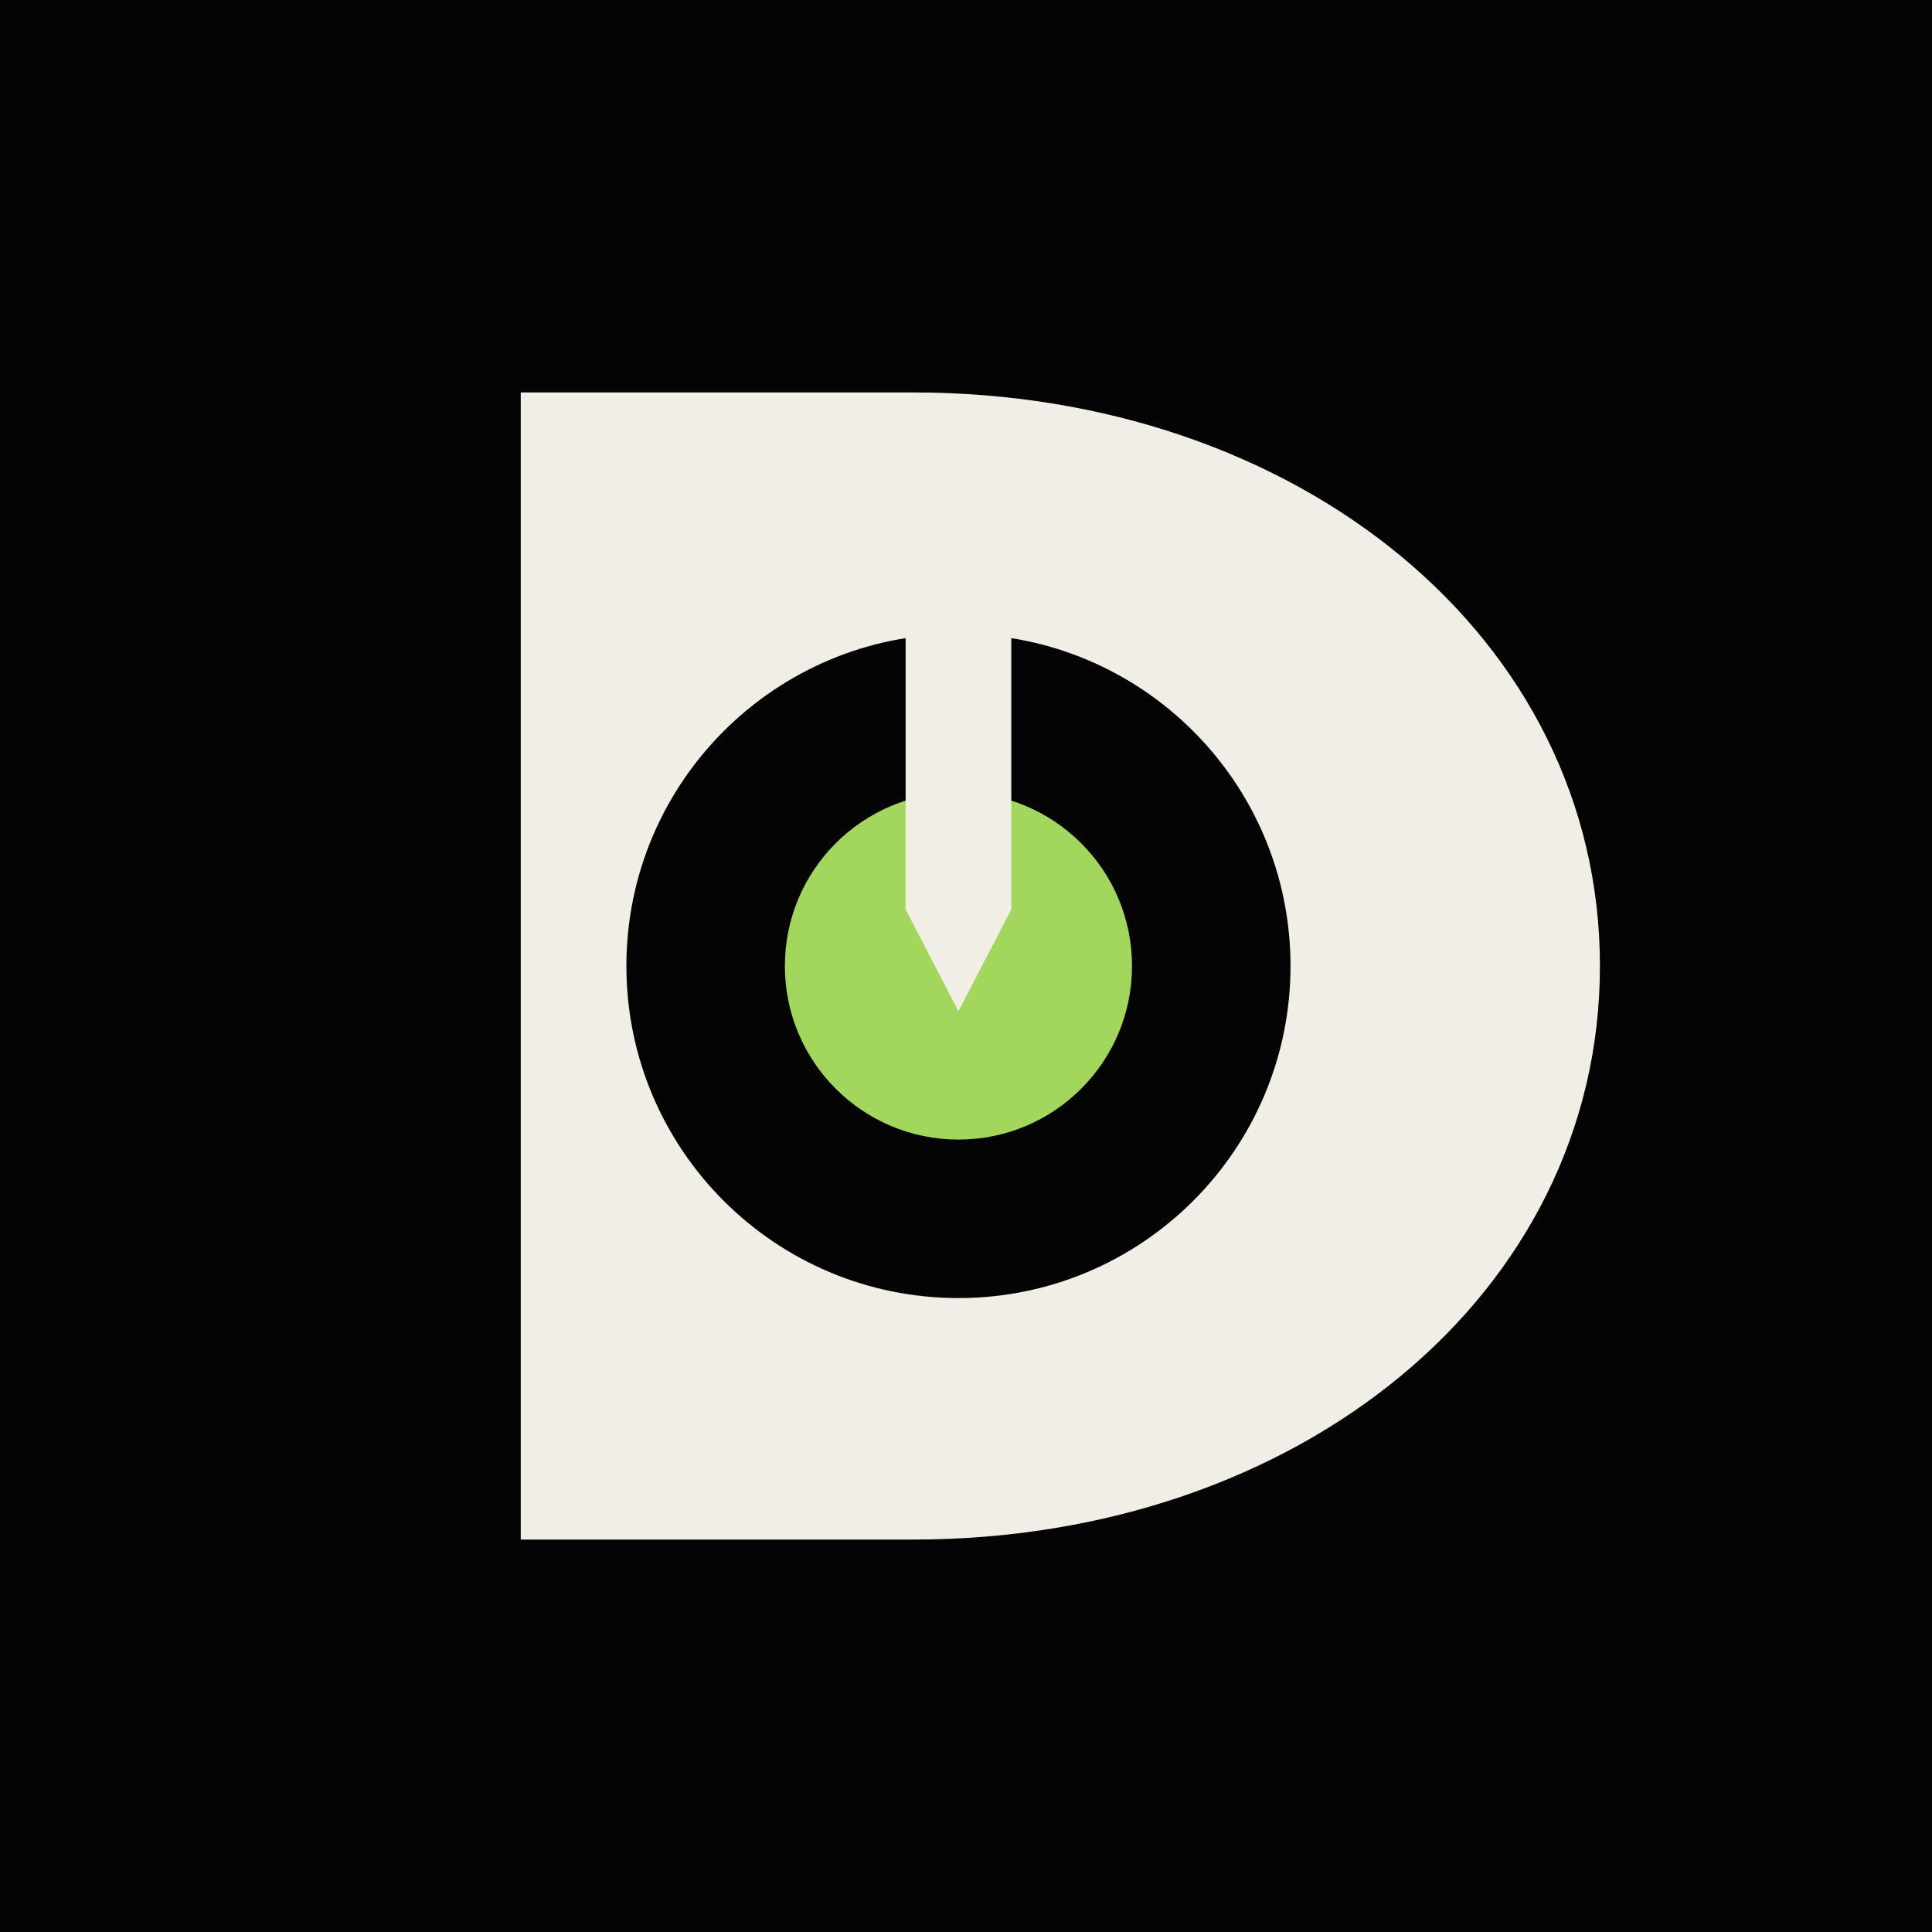
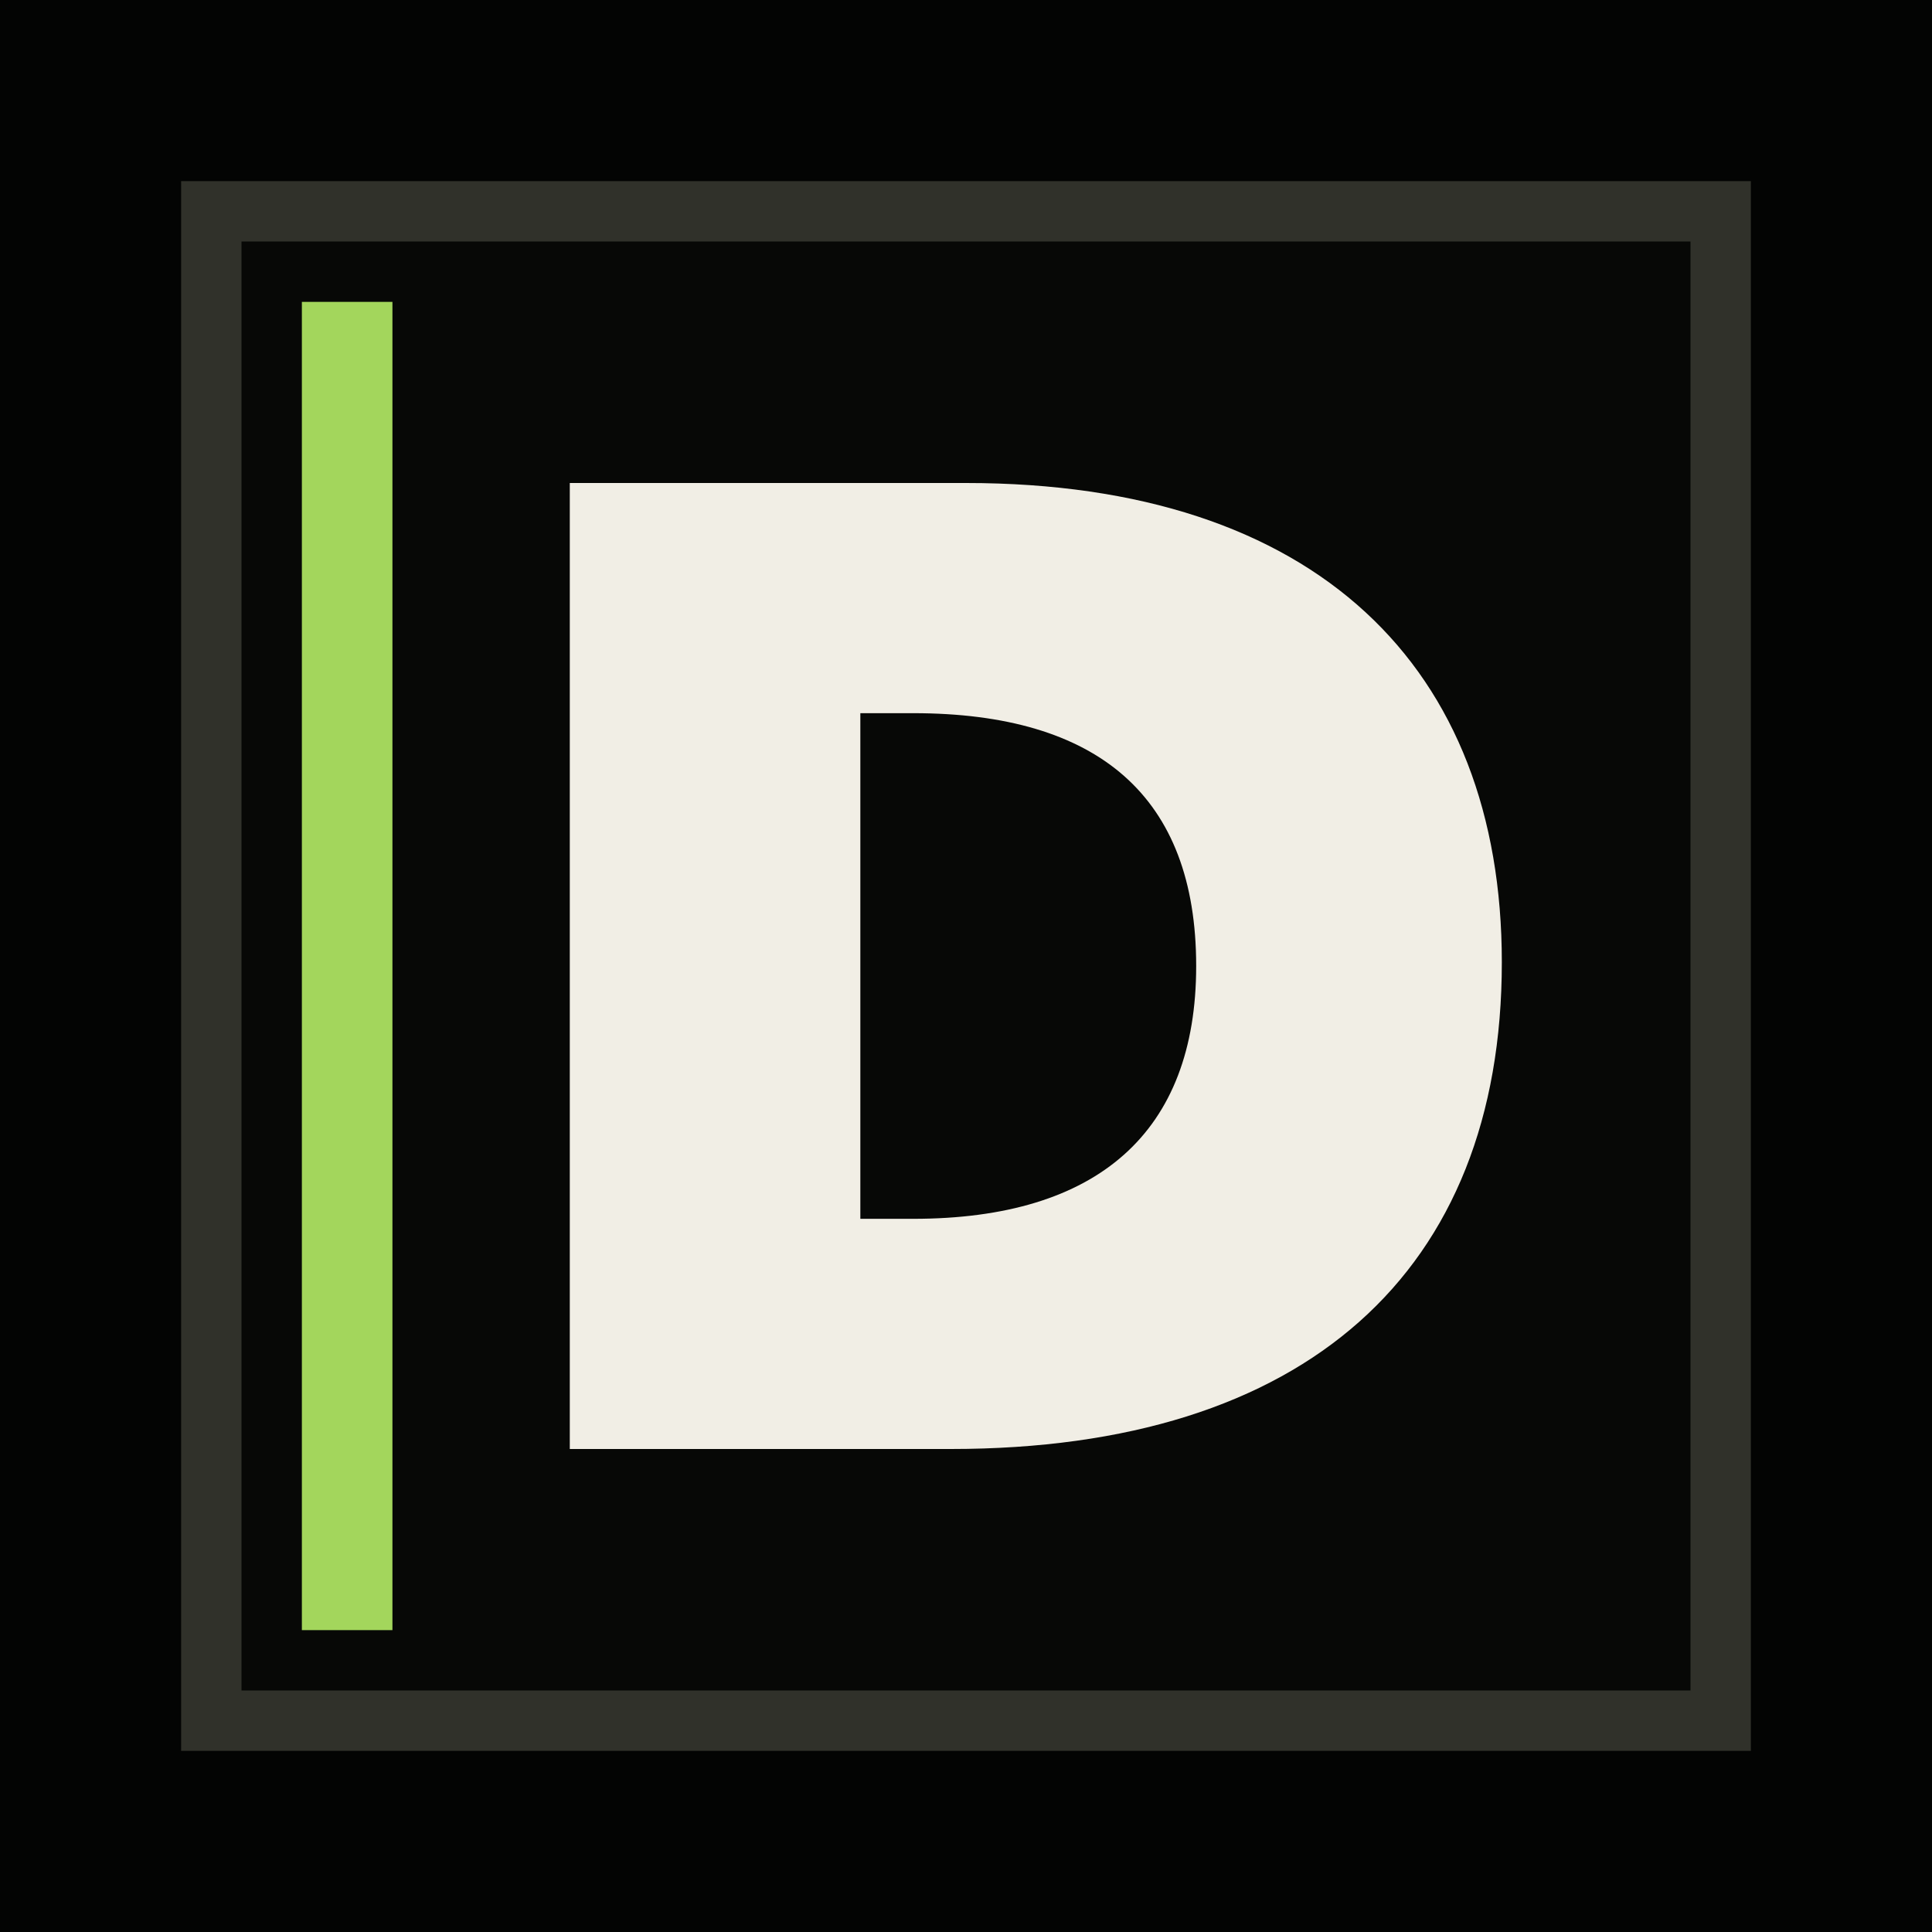
<svg xmlns="http://www.w3.org/2000/svg" viewBox="0 0 512 512">
  <path fill="#030403" d="M0 0h512v512H0z" />
-   <path fill="#f1eee5" fill-rule="evenodd" d="M138 104h104c102 0 182 65 182 152s-80 152-182 152H138V104Zm116 64a88 88 0 1 0 0 176 88 88 0 0 0 0-176Z" />
-   <circle cx="254" cy="256" r="46" fill="#a3d65c" />
-   <path fill="#f1eee5" d="M240 136h28v105l-14 27-14-27V136Z" />
+   <path fill="#070806" stroke="#30312a" stroke-width="16" d="M56 56h400v400H56z" />
+   <path fill="#a3d65c" d="M80 80h24v352H80z" />
+   <path fill="#f1eee5" d="M151 128h105c93 0 142 49 142 127 0 82-52 129-146 129H151V128zm91 195c49 0 75-23 75-67 0-45-26-67-75-67h-14v134h14z" />
</svg>
